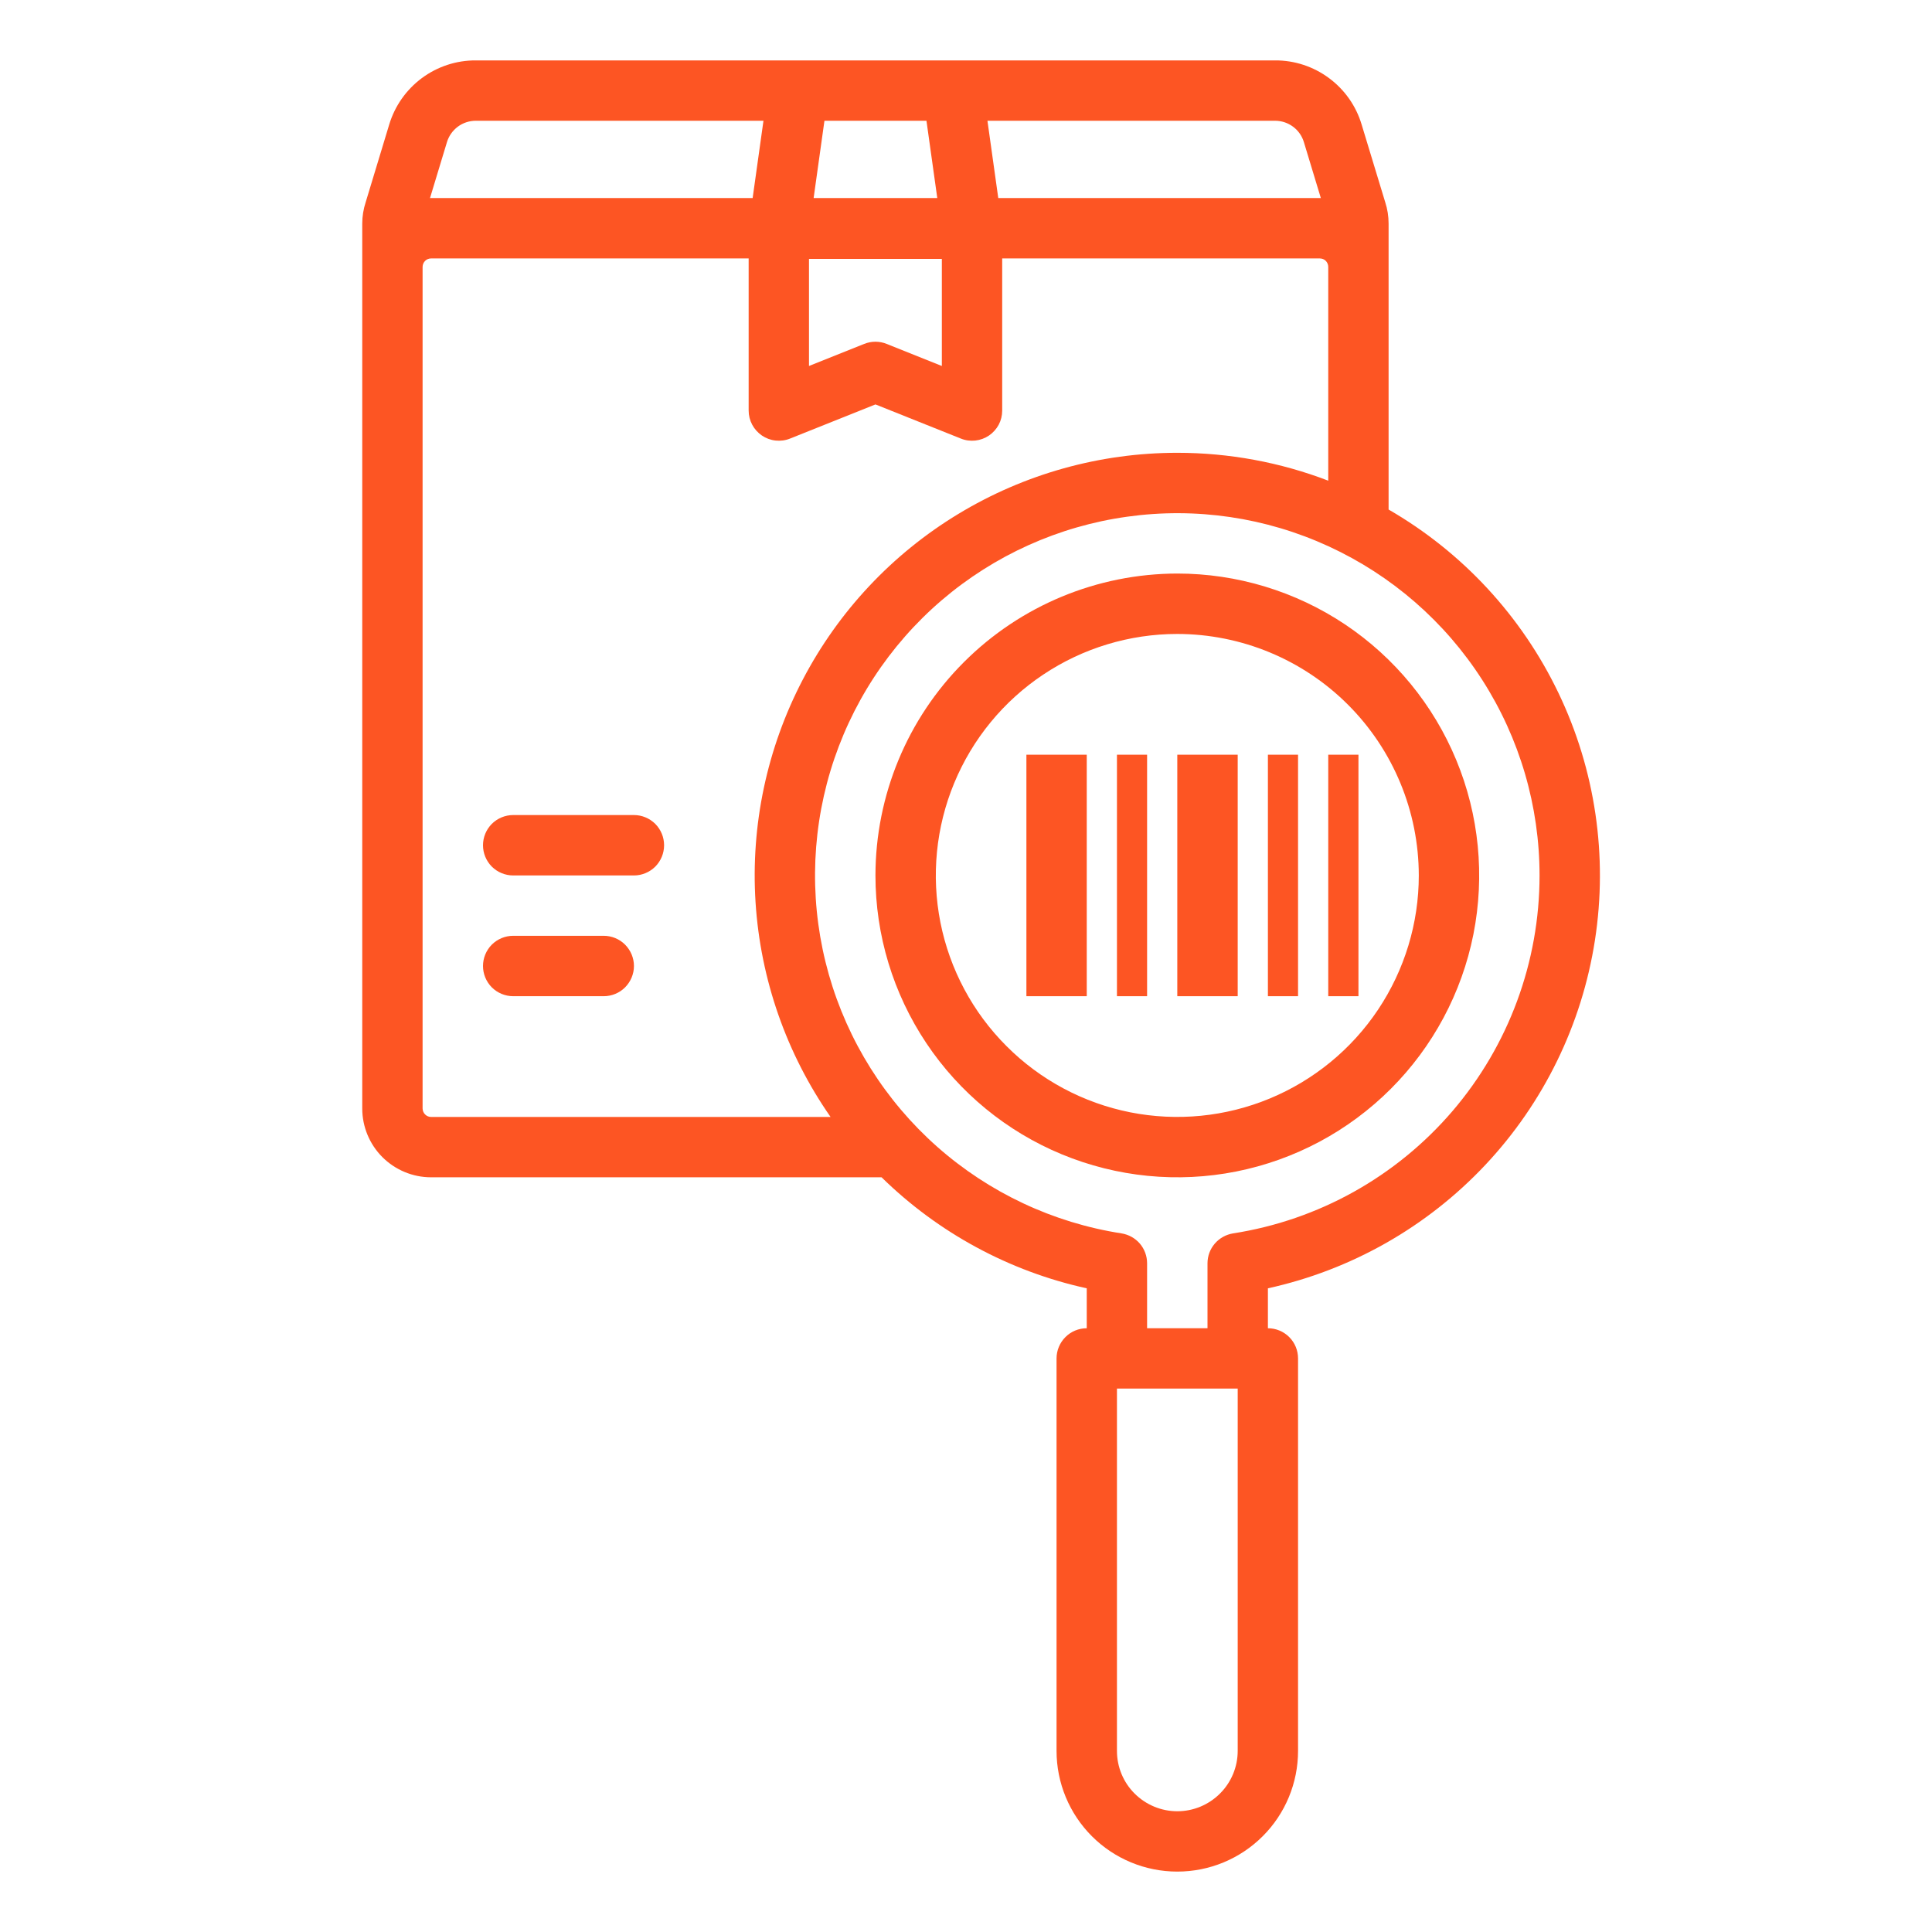
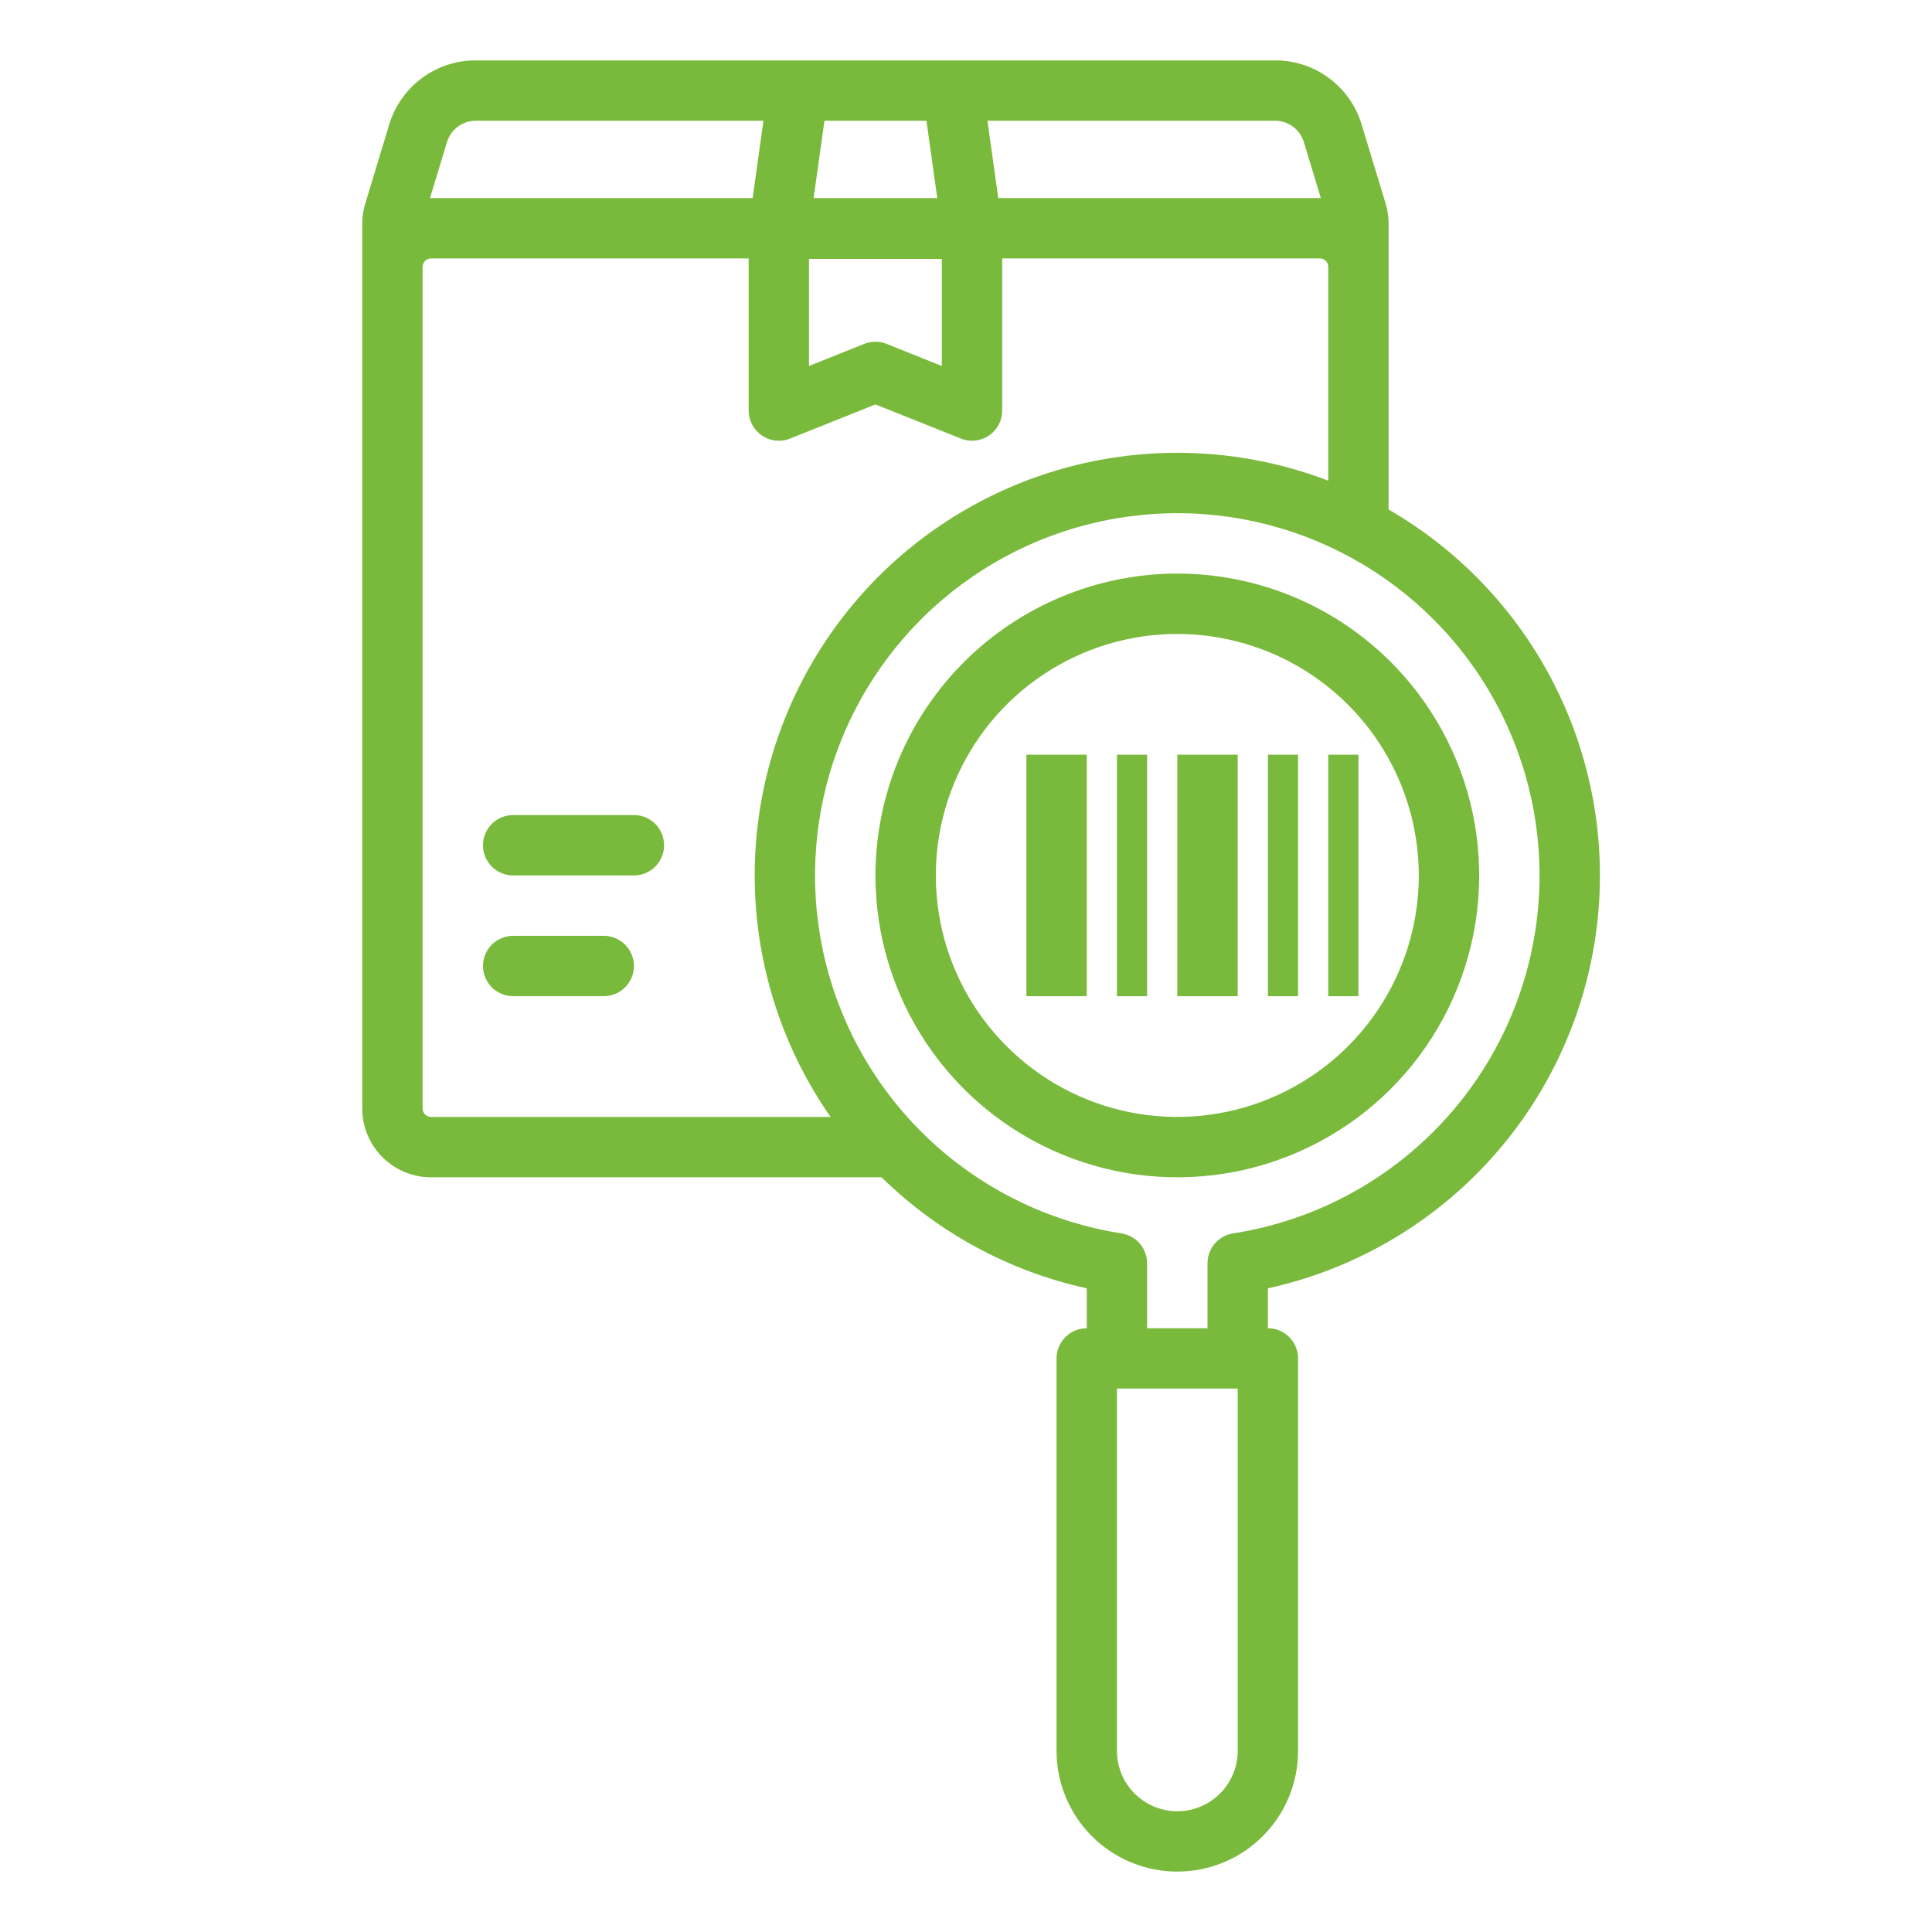
<svg xmlns="http://www.w3.org/2000/svg" width="30" height="30" viewBox="0 0 30 30" fill="none">
-   <path d="M21.562 3.472C21.562 3.36 21.545 3.248 21.51 3.141L21.144 1.936C21.058 1.646 20.88 1.393 20.637 1.213C20.395 1.033 20.1 0.936 19.799 0.938H7.389C7.087 0.936 6.793 1.033 6.55 1.213C6.308 1.393 6.13 1.646 6.043 1.936L5.678 3.141C5.643 3.248 5.625 3.36 5.625 3.472V17.213C5.625 17.496 5.738 17.768 5.938 17.968C6.139 18.168 6.41 18.281 6.694 18.281H13.689C14.568 19.143 15.672 19.741 16.875 20.005V20.625C16.751 20.625 16.631 20.674 16.544 20.762C16.456 20.85 16.406 20.969 16.406 21.094V27.188C16.406 27.685 16.604 28.162 16.955 28.513C17.307 28.865 17.784 29.062 18.281 29.062C18.779 29.062 19.255 28.865 19.607 28.513C19.959 28.162 20.156 27.685 20.156 27.188V21.094C20.156 20.969 20.107 20.85 20.019 20.762C19.931 20.674 19.812 20.625 19.688 20.625V20.005C20.98 19.721 22.157 19.054 23.064 18.089C23.97 17.125 24.563 15.909 24.766 14.601C24.969 13.293 24.772 11.954 24.2 10.761C23.628 9.567 22.709 8.574 21.562 7.912V3.472ZM20.247 2.208L20.51 3.076C20.505 3.076 20.499 3.075 20.494 3.075H15.501L15.333 1.875H19.799C19.899 1.875 19.997 1.907 20.078 1.967C20.159 2.027 20.218 2.111 20.247 2.208ZM12.562 4.02H14.625V5.683L13.768 5.34C13.656 5.295 13.531 5.295 13.42 5.34L12.562 5.683V4.02ZM14.386 1.875L14.554 3.075H12.634L12.802 1.875H14.386ZM7.389 1.875H11.855L11.687 3.075H6.694C6.688 3.075 6.683 3.076 6.677 3.076L6.94 2.208C6.969 2.111 7.029 2.027 7.109 1.967C7.19 1.907 7.288 1.875 7.389 1.875ZM19.219 27.188C19.219 27.436 19.12 27.675 18.944 27.85C18.768 28.026 18.53 28.125 18.281 28.125C18.033 28.125 17.794 28.026 17.618 27.85C17.442 27.675 17.344 27.436 17.344 27.188V21.562H19.219V27.188ZM23.906 13.594C23.906 14.936 23.427 16.233 22.554 17.253C21.681 18.272 20.473 18.946 19.147 19.152C19.037 19.17 18.936 19.226 18.863 19.311C18.79 19.396 18.75 19.504 18.75 19.616V20.625H17.812V19.616C17.812 19.504 17.772 19.396 17.7 19.311C17.627 19.226 17.526 19.17 17.415 19.152C16.352 18.987 15.36 18.52 14.554 17.808C13.748 17.095 13.164 16.166 12.87 15.132C12.576 14.097 12.585 13 12.895 11.97C13.206 10.94 13.805 10.021 14.622 9.321C15.439 8.622 16.439 8.171 17.505 8.023C18.57 7.874 19.655 8.034 20.632 8.484C21.61 8.934 22.437 9.654 23.017 10.559C23.598 11.465 23.906 12.518 23.906 13.594ZM18.281 7.031C17.082 7.031 15.906 7.359 14.88 7.981C13.854 8.602 13.019 9.493 12.464 10.556C11.909 11.619 11.656 12.813 11.732 14.01C11.809 15.207 12.211 16.36 12.897 17.344H6.694C6.659 17.344 6.626 17.33 6.601 17.305C6.576 17.281 6.563 17.247 6.562 17.212V4.144C6.563 4.109 6.576 4.076 6.601 4.051C6.626 4.026 6.659 4.013 6.694 4.013H11.625V6.375C11.625 6.452 11.644 6.527 11.68 6.595C11.716 6.662 11.768 6.72 11.831 6.763C11.894 6.806 11.967 6.833 12.044 6.841C12.12 6.849 12.197 6.839 12.268 6.81L13.594 6.28L14.92 6.81C14.991 6.839 15.068 6.849 15.144 6.841C15.22 6.833 15.293 6.806 15.357 6.763C15.42 6.72 15.472 6.662 15.508 6.595C15.544 6.527 15.562 6.452 15.562 6.375V4.013H20.494C20.529 4.013 20.562 4.026 20.587 4.051C20.611 4.076 20.625 4.109 20.625 4.144V7.464C19.877 7.177 19.082 7.031 18.281 7.031Z" fill="#FD5523" />
-   <path d="M13.594 13.594C13.594 14.521 13.869 15.427 14.384 16.198C14.899 16.969 15.631 17.57 16.487 17.924C17.344 18.279 18.287 18.372 19.196 18.191C20.105 18.01 20.94 17.564 21.596 16.908C22.251 16.253 22.698 15.418 22.879 14.508C23.059 13.599 22.967 12.656 22.612 11.8C22.257 10.943 21.656 10.211 20.886 9.696C20.115 9.181 19.208 8.906 18.281 8.906C17.038 8.908 15.847 9.402 14.968 10.281C14.089 11.159 13.595 12.351 13.594 13.594ZM22.031 13.594C22.031 14.335 21.811 15.06 21.399 15.677C20.987 16.294 20.401 16.774 19.716 17.058C19.031 17.342 18.277 17.416 17.55 17.272C16.822 17.127 16.154 16.77 15.63 16.245C15.105 15.721 14.748 15.053 14.603 14.325C14.459 13.598 14.533 12.844 14.817 12.159C15.101 11.473 15.581 10.888 16.198 10.476C16.814 10.064 17.54 9.844 18.281 9.844C19.276 9.845 20.229 10.24 20.932 10.943C21.635 11.646 22.03 12.6 22.031 13.594Z" fill="#FD5523" />
-   <path d="M15.938 11.719H16.875V15.469H15.938V11.719Z" fill="#FD5523" />
-   <path d="M19.688 11.719H20.156V15.469H19.688V11.719Z" fill="#FD5523" />
-   <path d="M20.625 11.719H21.094V15.469H20.625V11.719Z" fill="#FD5523" />
-   <path d="M17.344 11.719H17.812V15.469H17.344V11.719Z" fill="#FD5523" />
-   <path d="M18.281 11.719H19.219V15.469H18.281V11.719Z" fill="#FD5523" />
-   <path d="M9.844 12.656H7.969C7.844 12.656 7.725 12.706 7.637 12.793C7.549 12.882 7.5 13.001 7.5 13.125C7.5 13.249 7.549 13.368 7.637 13.457C7.725 13.544 7.844 13.594 7.969 13.594H9.844C9.968 13.594 10.087 13.544 10.175 13.457C10.263 13.368 10.312 13.249 10.312 13.125C10.312 13.001 10.263 12.882 10.175 12.793C10.087 12.706 9.968 12.656 9.844 12.656Z" fill="#FD5523" />
-   <path d="M9.375 14.531H7.969C7.844 14.531 7.725 14.581 7.637 14.668C7.549 14.757 7.5 14.876 7.5 15C7.5 15.124 7.549 15.243 7.637 15.332C7.725 15.419 7.844 15.469 7.969 15.469H9.375C9.499 15.469 9.619 15.419 9.706 15.332C9.794 15.243 9.844 15.124 9.844 15C9.844 14.876 9.794 14.757 9.706 14.668C9.619 14.581 9.499 14.531 9.375 14.531Z" fill="#FD5523" />
+   <path d="M21.562 3.472C21.562 3.36 21.545 3.248 21.51 3.141L21.144 1.936C21.058 1.646 20.88 1.393 20.637 1.213C20.395 1.033 20.1 0.936 19.799 0.938H7.389C7.087 0.936 6.793 1.033 6.55 1.213C6.308 1.393 6.13 1.646 6.043 1.936L5.678 3.141C5.643 3.248 5.625 3.36 5.625 3.472V17.213C5.625 17.496 5.738 17.768 5.938 17.968C6.139 18.168 6.41 18.281 6.694 18.281H13.689C14.568 19.143 15.672 19.741 16.875 20.005V20.625C16.751 20.625 16.631 20.674 16.544 20.762C16.456 20.85 16.406 20.969 16.406 21.094V27.188C16.406 27.685 16.604 28.162 16.955 28.513C17.307 28.865 17.784 29.062 18.281 29.062C18.779 29.062 19.255 28.865 19.607 28.513C19.959 28.162 20.156 27.685 20.156 27.188V21.094C20.156 20.969 20.107 20.85 20.019 20.762C19.931 20.674 19.812 20.625 19.688 20.625V20.005C20.98 19.721 22.157 19.054 23.064 18.089C23.97 17.125 24.563 15.909 24.766 14.601C24.969 13.293 24.772 11.954 24.2 10.761C23.628 9.567 22.709 8.574 21.562 7.912V3.472ZM20.247 2.208L20.51 3.076C20.505 3.076 20.499 3.075 20.494 3.075H15.501L15.333 1.875H19.799C19.899 1.875 19.997 1.907 20.078 1.967C20.159 2.027 20.218 2.111 20.247 2.208ZM12.562 4.02H14.625V5.683L13.768 5.34C13.656 5.295 13.531 5.295 13.42 5.34L12.562 5.683V4.02ZM14.386 1.875L14.554 3.075H12.634L12.802 1.875H14.386ZM7.389 1.875H11.855L11.687 3.075H6.694C6.688 3.075 6.683 3.076 6.677 3.076L6.94 2.208C6.969 2.111 7.029 2.027 7.109 1.967C7.19 1.907 7.288 1.875 7.389 1.875ZM19.219 27.188C19.219 27.436 19.12 27.675 18.944 27.85C18.768 28.026 18.53 28.125 18.281 28.125C18.033 28.125 17.794 28.026 17.618 27.85C17.442 27.675 17.344 27.436 17.344 27.188V21.562H19.219V27.188ZM23.906 13.594C23.906 14.936 23.427 16.233 22.554 17.253C21.681 18.272 20.473 18.946 19.147 19.152C19.037 19.17 18.936 19.226 18.863 19.311C18.79 19.396 18.75 19.504 18.75 19.616V20.625H17.812V19.616C17.812 19.504 17.772 19.396 17.7 19.311C17.627 19.226 17.526 19.17 17.415 19.152C16.352 18.987 15.36 18.52 14.554 17.808C13.748 17.095 13.164 16.166 12.87 15.132C12.576 14.097 12.585 13 12.895 11.97C13.206 10.94 13.805 10.021 14.622 9.321C15.439 8.622 16.439 8.171 17.505 8.023C18.57 7.874 19.655 8.034 20.632 8.484C21.61 8.934 22.437 9.654 23.017 10.559C23.598 11.465 23.906 12.518 23.906 13.594ZM18.281 7.031C17.082 7.031 15.906 7.359 14.88 7.981C13.854 8.602 13.019 9.493 12.464 10.556C11.909 11.619 11.656 12.813 11.732 14.01C11.809 15.207 12.211 16.36 12.897 17.344H6.694C6.659 17.344 6.626 17.33 6.601 17.305C6.576 17.281 6.563 17.247 6.562 17.212V4.144C6.563 4.109 6.576 4.076 6.601 4.051C6.626 4.026 6.659 4.013 6.694 4.013H11.625V6.375C11.625 6.452 11.644 6.527 11.68 6.595C11.716 6.662 11.768 6.72 11.831 6.763C11.894 6.806 11.967 6.833 12.044 6.841C12.12 6.849 12.197 6.839 12.268 6.81L13.594 6.28L14.92 6.81C14.991 6.839 15.068 6.849 15.144 6.841C15.22 6.833 15.293 6.806 15.357 6.763C15.42 6.72 15.472 6.662 15.508 6.595C15.544 6.527 15.562 6.452 15.562 6.375V4.013H20.494C20.529 4.013 20.562 4.026 20.587 4.051C20.611 4.076 20.625 4.109 20.625 4.144V7.464C19.877 7.177 19.082 7.031 18.281 7.031Z" fill="#79ba3c" />
+   <path d="M13.594 13.594C13.594 14.521 13.869 15.427 14.384 16.198C14.899 16.969 15.631 17.57 16.487 17.924C17.344 18.279 18.287 18.372 19.196 18.191C20.105 18.01 20.94 17.564 21.596 16.908C22.251 16.253 22.698 15.418 22.879 14.508C23.059 13.599 22.967 12.656 22.612 11.8C22.257 10.943 21.656 10.211 20.886 9.696C20.115 9.181 19.208 8.906 18.281 8.906C17.038 8.908 15.847 9.402 14.968 10.281C14.089 11.159 13.595 12.351 13.594 13.594ZM22.031 13.594C22.031 14.335 21.811 15.06 21.399 15.677C20.987 16.294 20.401 16.774 19.716 17.058C19.031 17.342 18.277 17.416 17.55 17.272C16.822 17.127 16.154 16.77 15.63 16.245C15.105 15.721 14.748 15.053 14.603 14.325C14.459 13.598 14.533 12.844 14.817 12.159C15.101 11.473 15.581 10.888 16.198 10.476C16.814 10.064 17.54 9.844 18.281 9.844C19.276 9.845 20.229 10.24 20.932 10.943C21.635 11.646 22.03 12.6 22.031 13.594Z" fill="#79ba3c" />
+   <path d="M15.938 11.719H16.875V15.469H15.938V11.719Z" fill="#79ba3c" />
+   <path d="M19.688 11.719H20.156V15.469H19.688V11.719Z" fill="#79ba3c" />
+   <path d="M20.625 11.719H21.094V15.469H20.625V11.719Z" fill="#79ba3c" />
+   <path d="M17.344 11.719H17.812V15.469H17.344V11.719Z" fill="#79ba3c" />
+   <path d="M18.281 11.719H19.219V15.469H18.281V11.719Z" fill="#79ba3c" />
+   <path d="M9.844 12.656H7.969C7.844 12.656 7.725 12.706 7.637 12.793C7.549 12.882 7.5 13.001 7.5 13.125C7.5 13.249 7.549 13.368 7.637 13.457C7.725 13.544 7.844 13.594 7.969 13.594H9.844C9.968 13.594 10.087 13.544 10.175 13.457C10.263 13.368 10.312 13.249 10.312 13.125C10.312 13.001 10.263 12.882 10.175 12.793C10.087 12.706 9.968 12.656 9.844 12.656Z" fill="#79ba3c" />
+   <path d="M9.375 14.531H7.969C7.844 14.531 7.725 14.581 7.637 14.668C7.549 14.757 7.5 14.876 7.5 15C7.5 15.124 7.549 15.243 7.637 15.332C7.725 15.419 7.844 15.469 7.969 15.469H9.375C9.499 15.469 9.619 15.419 9.706 15.332C9.794 15.243 9.844 15.124 9.844 15C9.844 14.876 9.794 14.757 9.706 14.668C9.619 14.581 9.499 14.531 9.375 14.531Z" fill="#79ba3c" />
</svg>
